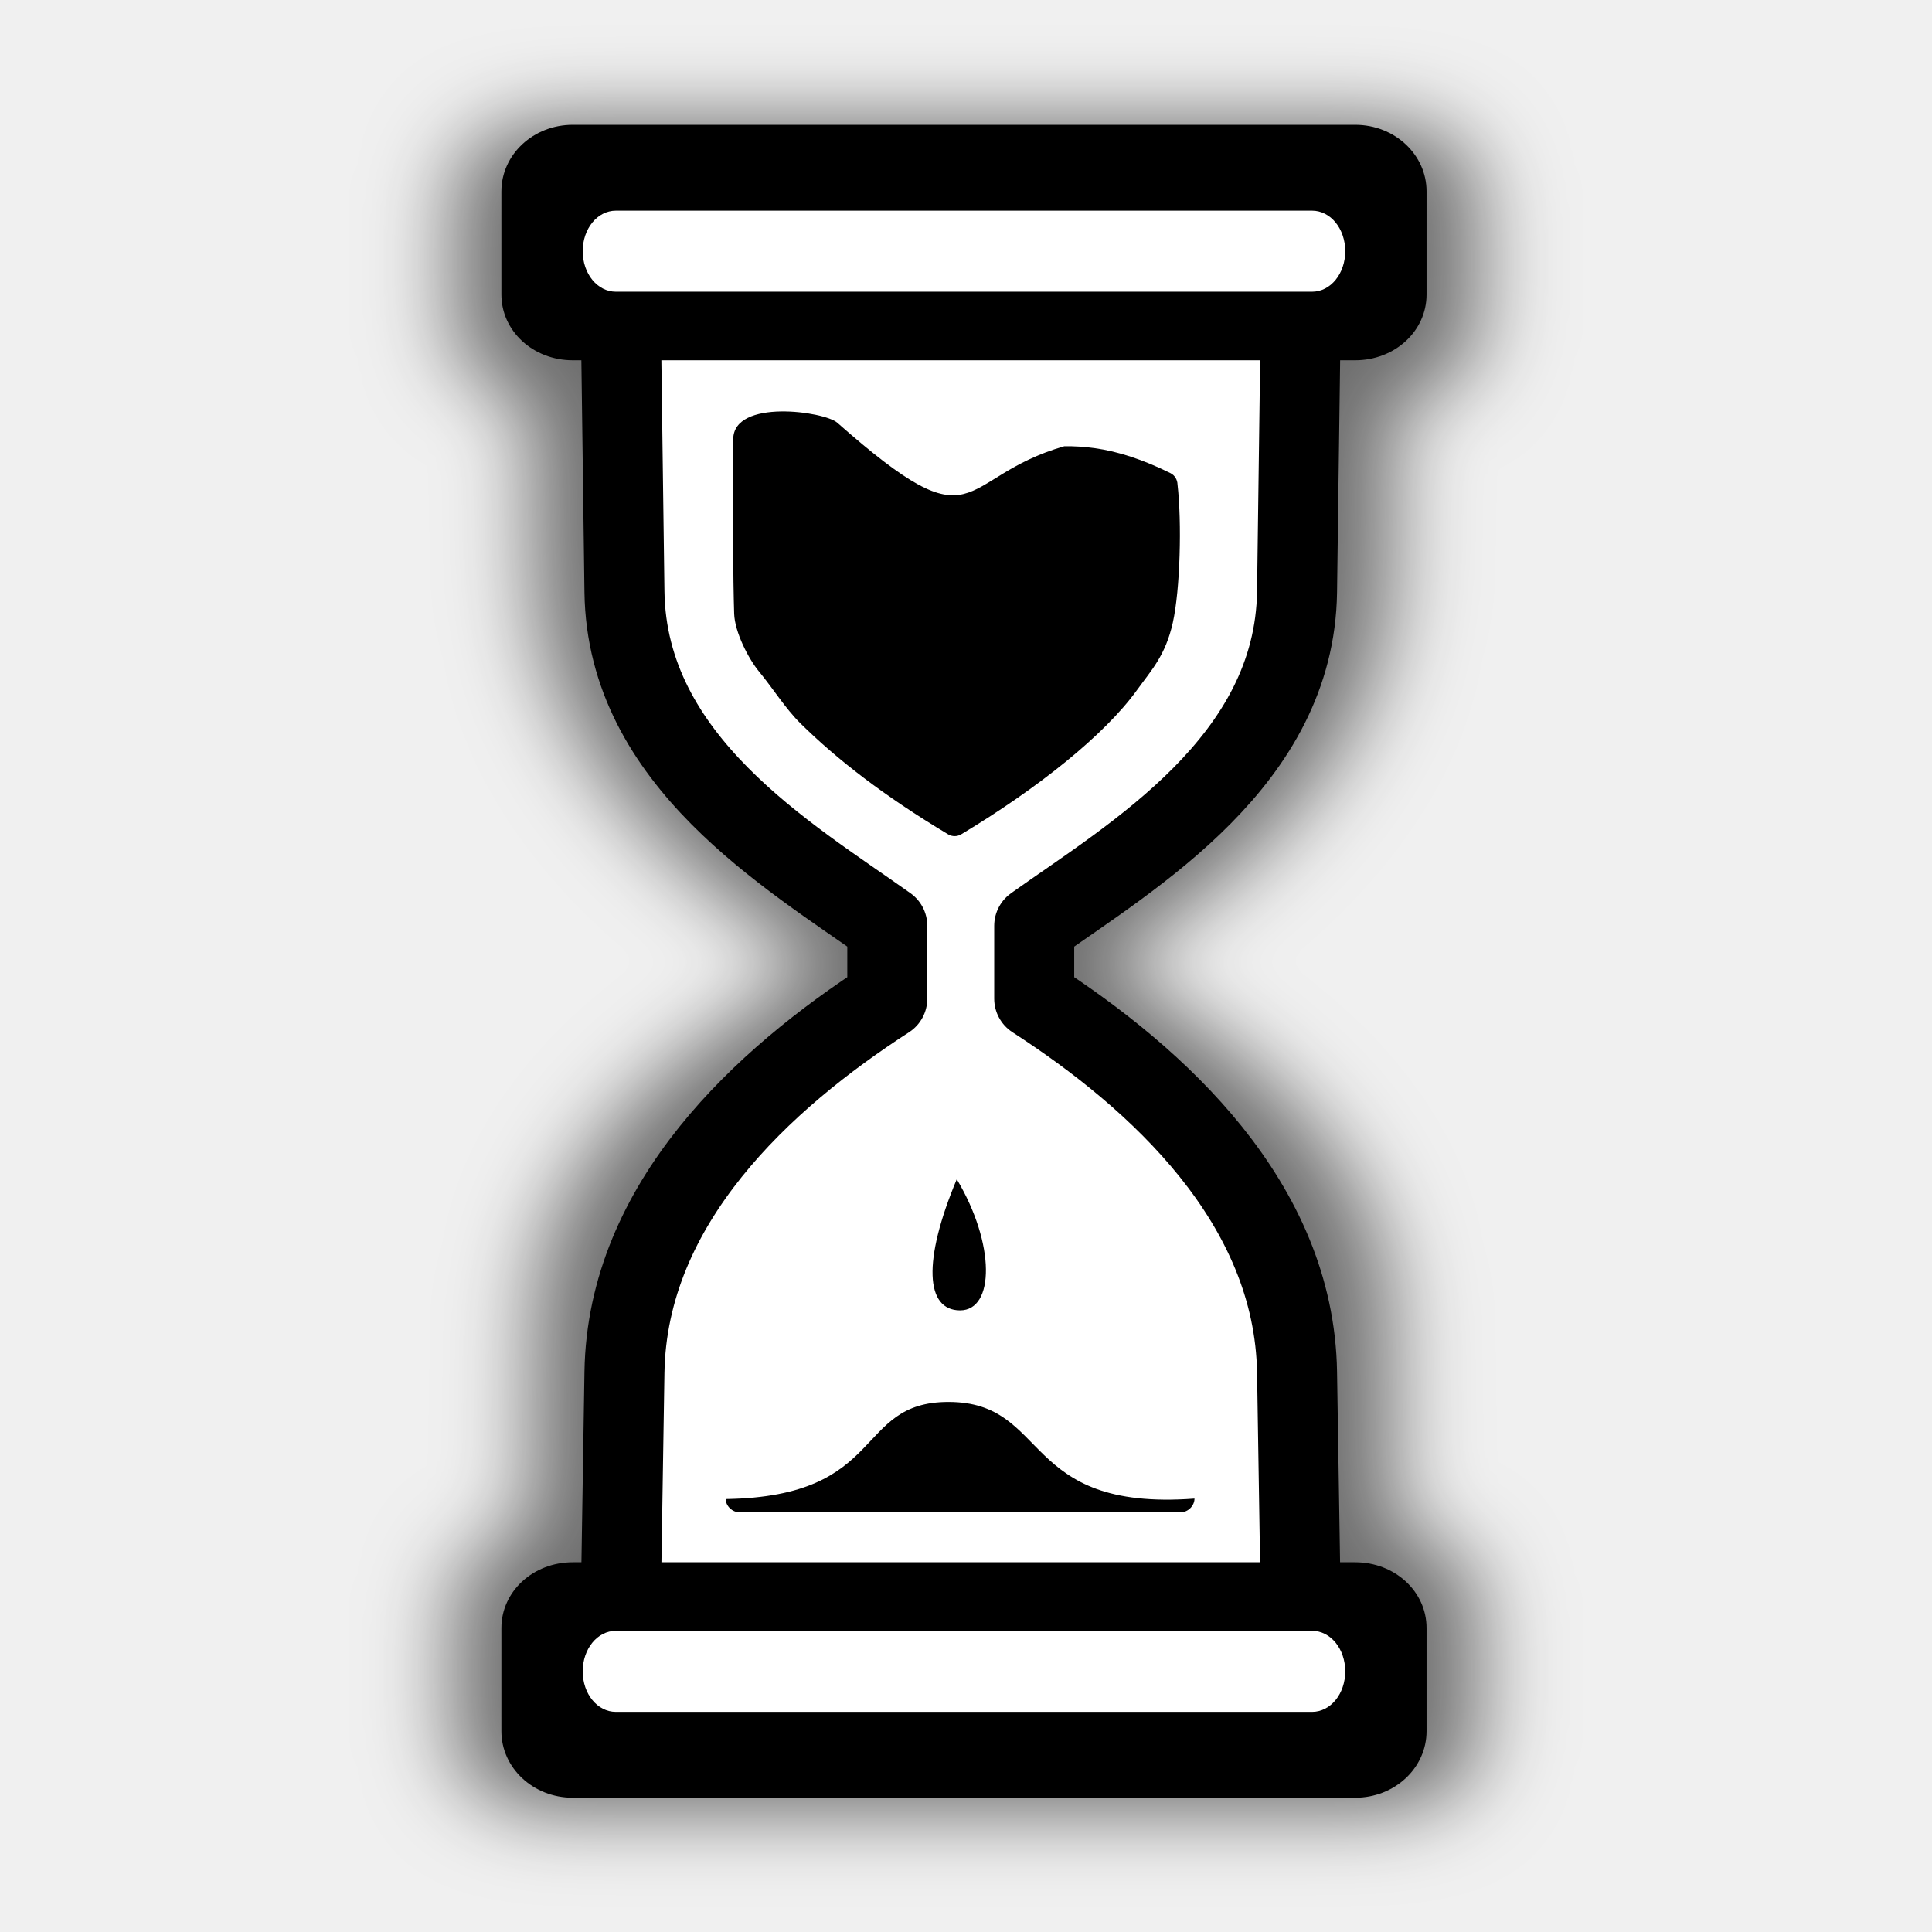
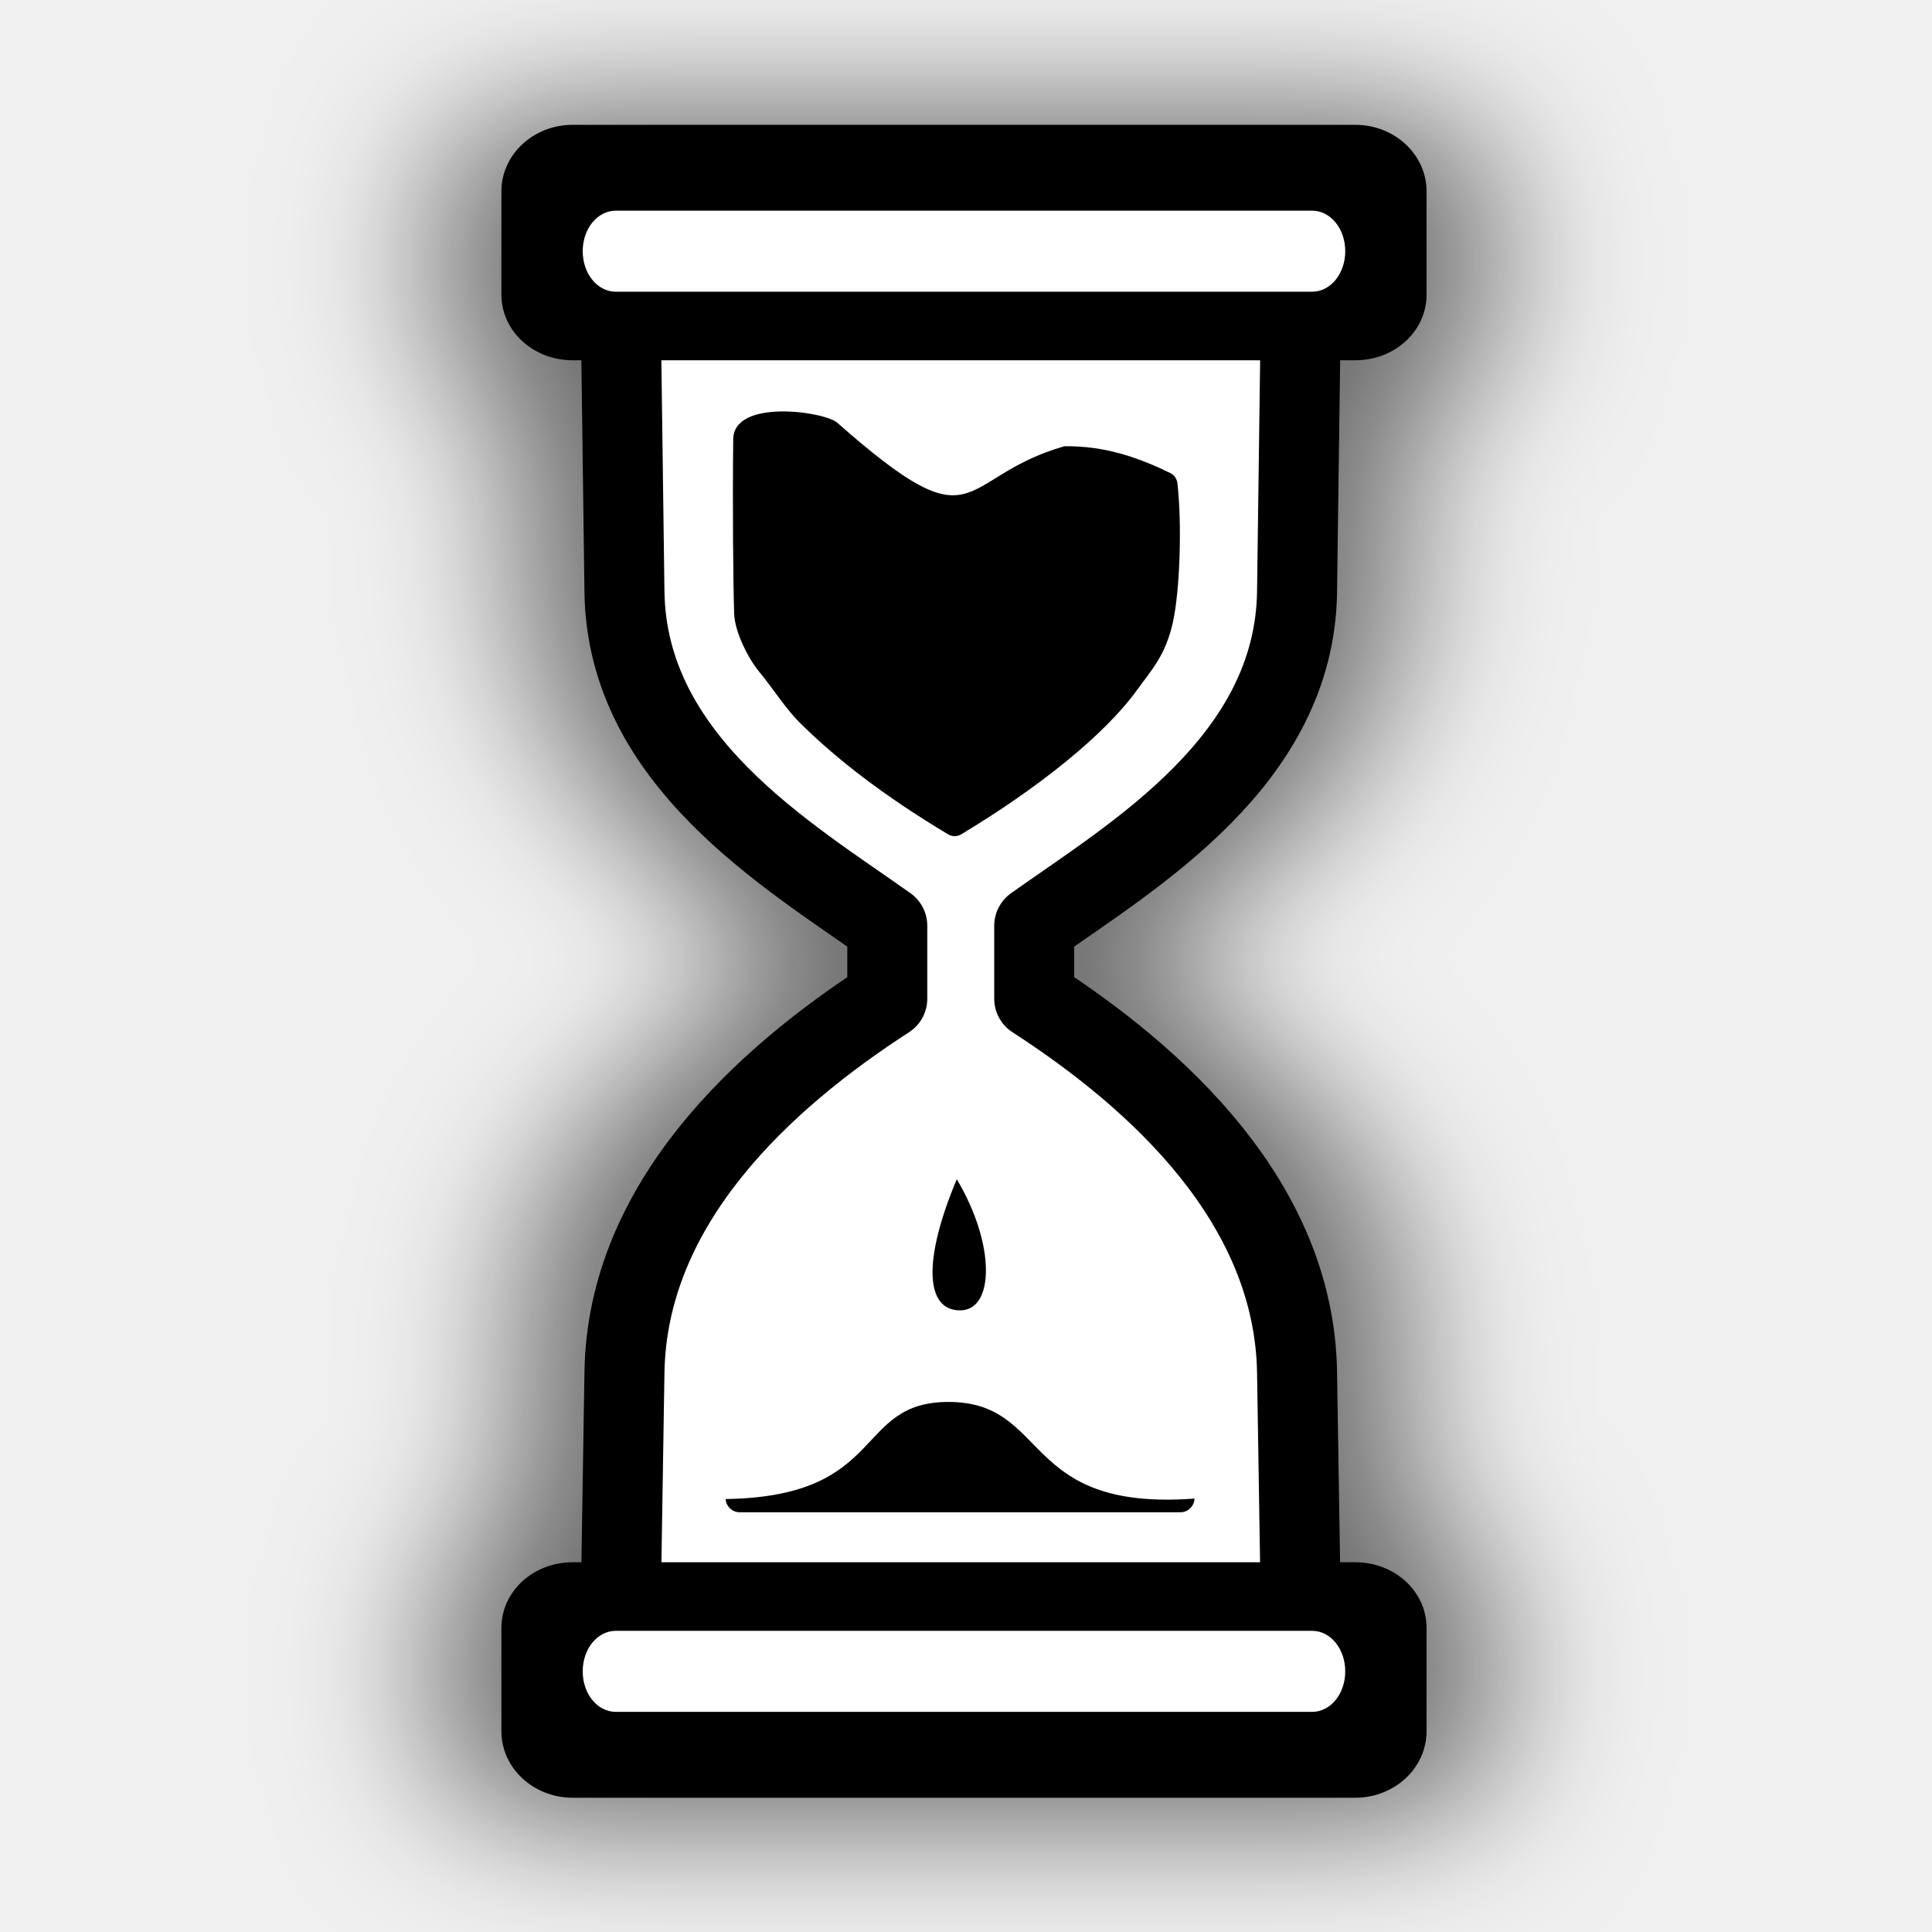
<svg xmlns="http://www.w3.org/2000/svg" xmlns:xlink="http://www.w3.org/1999/xlink" width="128" height="128" id="svg2" version="1.1">
  <defs id="defs4">
-     <filter color-interpolation-filters="sRGB" id="filter4545" x="-0.187" width="1.373" y="-0.1" height="1.201">
-       <feGaussianBlur stdDeviation="4.831" id="feGaussianBlur4547" />
-     </filter>
    <filter color-interpolation-filters="sRGB" id="filter3912" x="-0.103" width="1.206" y="-0.056" height="1.112">
      <feGaussianBlur stdDeviation="2.715" id="feGaussianBlur3914" />
    </filter>
+     <filter color-interpolation-filters="sRGB" id="filter3764" x="-0.185" width="1.37" y="-0.1" height="1.2">
+       <feGaussianBlur stdDeviation="4.876" id="feGaussianBlur3766" />
+     </filter>
  </defs>
  <g id="layer1" transform="translate(0,-924.3622)">
-     <path transform="matrix(1.072471,0,0,-0.9606035,-4.855996,1937.844)" style="opacity:0.55;fill:#000000;stroke:none;filter:url(#filter3912)" id="path3771" d="m 38.281,930.031 c -3.119,0 -5.688,2.392 -5.688,5.375 l 0,8.844 c 0,2.679 2.102,4.769 4.781,5.188 l 0.219,14.531 c 0.092,6.917 3.538,12.375 7.5,16.375 3.327,3.359 6.973,5.8 9.938,7.844 l 0,0.656 c -8.209,5.666 -17.24,14.293 -17.438,26.719 l -0.219,11.875 c -2.669,0.418 -4.781,2.481 -4.781,5.156 l 0,8.844 c 0,2.983 2.569,5.375 5.688,5.375 l 51.844,0 c 3.119,0 5.688,-2.392 5.688,-5.375 l 0,-8.844 c 0,-2.823 -2.339,-4.985 -5.219,-5.219 l -0.188,-11.781 a 1.013,1.013 0 0 0 0,-0.031 c -0.197,-12.425 -9.228,-21.053 -17.438,-26.719 l 0,-0.656 c 2.964,-2.044 6.61,-4.484 9.938,-7.844 3.962,-4 7.408,-9.458 7.5,-16.375 L 90.594,949.5 c 2.889,-0.233 5.219,-2.425 5.219,-5.25 l 0,-8.844 c 0,-2.983 -2.568,-5.375 -5.688,-5.375 l -51.844,0 z" />
+     <path transform="matrix(1.072471,0,0,-0.9606035,-4.855996,1937.844)" style="opacity:0.55;fill:#000000;stroke:none;filter:url(#filter3764)" id="path3771" d="m 38.281,929.094 c -3.592,0 -6.625,2.788 -6.625,6.312 l 0,8.844 c 0,2.893 2.096,5.176 4.812,5.938 L 36.656,964 c 0.096,7.221 3.714,12.893 7.781,17 3.202,3.233 6.607,5.561 9.469,7.531 -8.161,5.751 -17.05,14.461 -17.25,27.031 l -0.188,11.125 c -2.712,0.753 -4.812,3.013 -4.812,5.906 l 0,8.844 c 0,3.525 3.033,6.312 6.625,6.312 l 51.844,0 c 3.592,0 6.625,-2.788 6.625,-6.312 l 0,-8.844 c 0,-3.046 -2.327,-5.389 -5.25,-6 l -0.156,-11.031 c -0.2,-12.57 -9.089,-21.28 -17.25,-27.031 2.862,-1.97 6.267,-4.298 9.469,-7.531 4.068,-4.107 7.685,-9.779 7.781,-17 L 91.5,950.281 c 2.93,-0.617 5.25,-2.985 5.25,-6.031 l 0,-8.844 c 0,-3.525 -3.033,-6.312 -6.625,-6.312 l -51.844,0 z" />
    <g id="g4742" transform="translate(-0.1424648,-0.3096696)">
      <path d="m 38.281,934.781 c -0.71,0 -0.938,0.398 -0.938,0.625 l 0,8.844 c 0,0.227 0.197,0.594 0.938,0.594 l 0.062,0 c 0.475,-10e-6 0.972,0.094 1.438,0.281 a 3.75,3.75 0 0 1 2.094,2.125 c 0.162,0.426 0.243,0.88 0.25,1.312 3.32e-4,0.02 0,0.043 0,0.062 l 0.219,15.281 c 0.071,5.368 2.7,9.636 6.125,13.094 3.047,3.077 6.589,5.417 9.688,7.562 a 3.75,3.75 0 0 1 1.375,1.75 c 0.169,0.445 0.25,0.923 0.25,1.375 l 0,1.625 c 0.004,0.462 -0.072,0.912 -0.25,1.375 a 3.75,3.75 0 0 1 -1.406,1.75 c -7.803,5.305 -15.617,12.895 -15.781,23.219 L 42.125,1028.25 c 0,0.02 3.23e-4,0.043 0,0.062 -0.007,0.434 -0.09,0.892 -0.25,1.312 a 3.75,3.75 0 0 1 -3.5,2.406 l -0.031,0 -0.062,0 c -0.771,0 -0.938,0.334 -0.938,0.563 l 0,8.844 c 0,0.227 0.227,0.625 0.938,0.625 l 51.844,0 c 0.71,0 0.938,-0.398 0.938,-0.625 l 0,-8.844 c 0,-0.228 -0.166,-0.563 -0.938,-0.563 l -0.5,0 -0.031,0 a 3.75,3.75 0 0 1 -3.5,-2.406 c -0.169,-0.44 -0.246,-0.869 -0.25,-1.312 -8.7e-5,-0.01 0,-0.021 0,-0.031 l -0.188,-12.625 C 85.492,1005.333 77.678,997.742 69.875,992.438 a 3.75,3.75 0 0 1 -1.406,-1.75 c -0.169,-0.445 -0.25,-0.923 -0.25,-1.375 l 0,-1.625 c -0.004,-0.462 0.072,-0.912 0.25,-1.375 a 3.75,3.75 0 0 1 1.375,-1.75 c 3.099,-2.146 6.64,-4.486 9.688,-7.562 3.418,-3.451 6.043,-7.709 6.125,-13.062 l 0,-0.031 0.188,-15.312 c 5e-6,-0.452 0.076,-0.891 0.25,-1.344 a 3.75,3.75 0 0 1 2.094,-2.125 c 0.479,-0.193 0.952,-0.285 1.438,-0.281 l 0.5,0 c 0.74,0 0.938,-0.366 0.938,-0.594 l 0,-8.844 c 0,-0.227 -0.228,-0.625 -0.938,-0.625 l -51.844,0 z" id="path4698" style="fill:#000000;stroke:none" />
      <path id="path4704" transform="translate(0,924.3622)" d="m 38.281,9.656 c -2.101,0 -3.688,1.556 -3.688,3.375 l 0,6.844 c 0,1.819 1.578,3.344 3.688,3.344 l 0.062,0 0,0.062 c 0.136,-0.002 0.273,-0.053 0.406,0 0.26,0.107 0.47,0.329 0.562,0.594 0.049,0.128 0.002,0.245 0,0.375 l 0.062,0 1.969,15.5 c 0.076,5.728 2.928,10.207 6.344,13.656 3.015,3.044 5.847,6.945 8.906,9.062 0.169,0.113 0.302,0.279 0.375,0.469 0.049,0.128 0.002,0.245 0,0.375 l 0.062,0 0,1.625 -0.062,0 c 0.002,0.13 0.05,0.245 0,0.375 -0.073,0.189 -0.206,0.355 -0.375,0.469 -15.331,12.142 -16.916,20.618 -17.219,38.125 l -0.062,0 c -0.002,0.12 0.044,0.228 0,0.344 -0.14,0.381 -0.531,0.656 -0.938,0.656 l -0.031,0 -0.062,0 c -2.118,0 -3.688,1.494 -3.688,3.312 l 0,4.844 c 0,1.819 1.587,3.375 3.688,3.375 l 51.844,0 c 2.101,0 3.688,-1.556 3.688,-3.375 l 0,-4.844 c 0,-1.819 -1.57,-3.312 -3.688,-3.312 l -0.5,0 -0.031,0 c -0.406,-7e-4 -0.798,-0.275 -0.938,-0.656 -0.05,-0.129 -0.002,-0.245 0,-0.375 l -0.062,0 -0.188,-12.625 0,-0.031 c -0.201,-11.648 -8.904,-19.934 -17,-25.438 -0.169,-0.113 -0.302,-0.279 -0.375,-0.469 -0.049,-0.128 -0.002,-0.245 0,-0.375 l -0.062,0 0,-1.625 0.062,0 c -0.002,-0.13 -0.05,-0.245 0,-0.375 0.073,-0.189 0.206,-0.355 0.375,-0.469 3.059,-2.118 6.766,-4.609 10.062,-7.938 3.735,-3.771 6.854,-8.675 6.938,-14.938 l 0.188,-15.344 0.062,0 c -0.002,-0.13 -0.05,-0.245 0,-0.375 0.093,-0.265 0.303,-0.487 0.562,-0.594 0.134,-0.054 0.27,-0.002 0.406,0 l 0,-0.062 0.5,0 c 2.109,0 3.688,-1.525 3.688,-3.344 l 0,-6.844 c 0,-1.819 -1.587,-3.375 -3.688,-3.375 z m 32.375,20.219 c 0.634,-0.01 1.319,0.031 2,0.125 1.567,0.217 3.231,0.765 5.031,1.656 0.283,0.138 0.461,0.435 0.469,0.75 0.289,2.507 0.178,6.967 -0.312,9.156 -0.491,2.189 -1.41,3.13 -2.375,4.469 -2.143,2.973 -6.577,6.513 -11.656,9.562 -0.261,0.151 -0.583,0.151 -0.844,0 -4.277,-2.559 -7.373,-4.973 -9.781,-7.344 -1.01,-0.994 -1.855,-2.36 -2.75,-3.438 -0.715,-0.861 -1.616,-2.628 -1.656,-3.844 -0.066,-2.02 -0.111,-7.151 -0.062,-11.562 0.03,-2.694 6.046,-1.837 6.896,-1.087 9.541,8.419 7.768,3.644 15.042,1.556 z m -7.125,48.562 c 2.569,4.298 2.508,8.688 0.219,8.688 -2.289,-0.003 -2.495,-3.262 -0.219,-8.688 z m -0.551,14.755 c 6.767,0 4.708,7.266 16.301,6.402 -4.7e-5,0.477 -0.43,0.906 -0.906,0.906 l -29.25,0 c -0.467,2e-4 -0.892,-0.408 -0.906,-0.875 10.749,-0.16 8.466,-6.433 14.762,-6.433 z" style="fill:#ffffff;stroke:none" />
      <path id="rect2987" d="m 38.089,932.941 c -2.629,0 -4.728,1.985 -4.728,4.408 l 0,6.835 c 0,2.422 2.1,4.357 4.728,4.357 l 51.839,0 c 2.629,0 4.728,-1.935 4.728,-4.357 l 0,-6.835 c 0,-2.422 -2.1,-4.408 -4.728,-4.408 z m 2.859,5.688 46.121,0 c 1.233,0 2.199,1.2 2.199,2.685 0,1.485 -0.966,2.685 -2.199,2.685 l -46.121,0 c -1.233,0 -2.199,-1.2 -2.199,-2.685 0,-1.485 0.966,-2.685 2.199,-2.685 z" style="fill:#000000;fill-opacity:1;stroke:none" />
      <path id="path3769" d="m 41.298,1029.19 0.216,-13.596 c 0.178,-11.22 9.214,-19.457 17.414,-24.758 l 0,-4.827 c -6.566,-4.669 -17.264,-10.917 -17.414,-22.138 l -0.216,-16.216" style="fill:none;stroke:#000000;stroke-width:5.3;stroke-linejoin:round;stroke-miterlimit:4;stroke-dasharray:none" />
      <use x="0" y="0" xlink:href="#path3769" id="use3771" transform="matrix(-1,0,0,1,127.5898,0)" width="128" height="128" />
      <use x="0" y="0" xlink:href="#rect2987" id="use3788" transform="matrix(1,0,0,-1,0,1976.717)" width="128" height="128" />
    </g>
  </g>
</svg>
